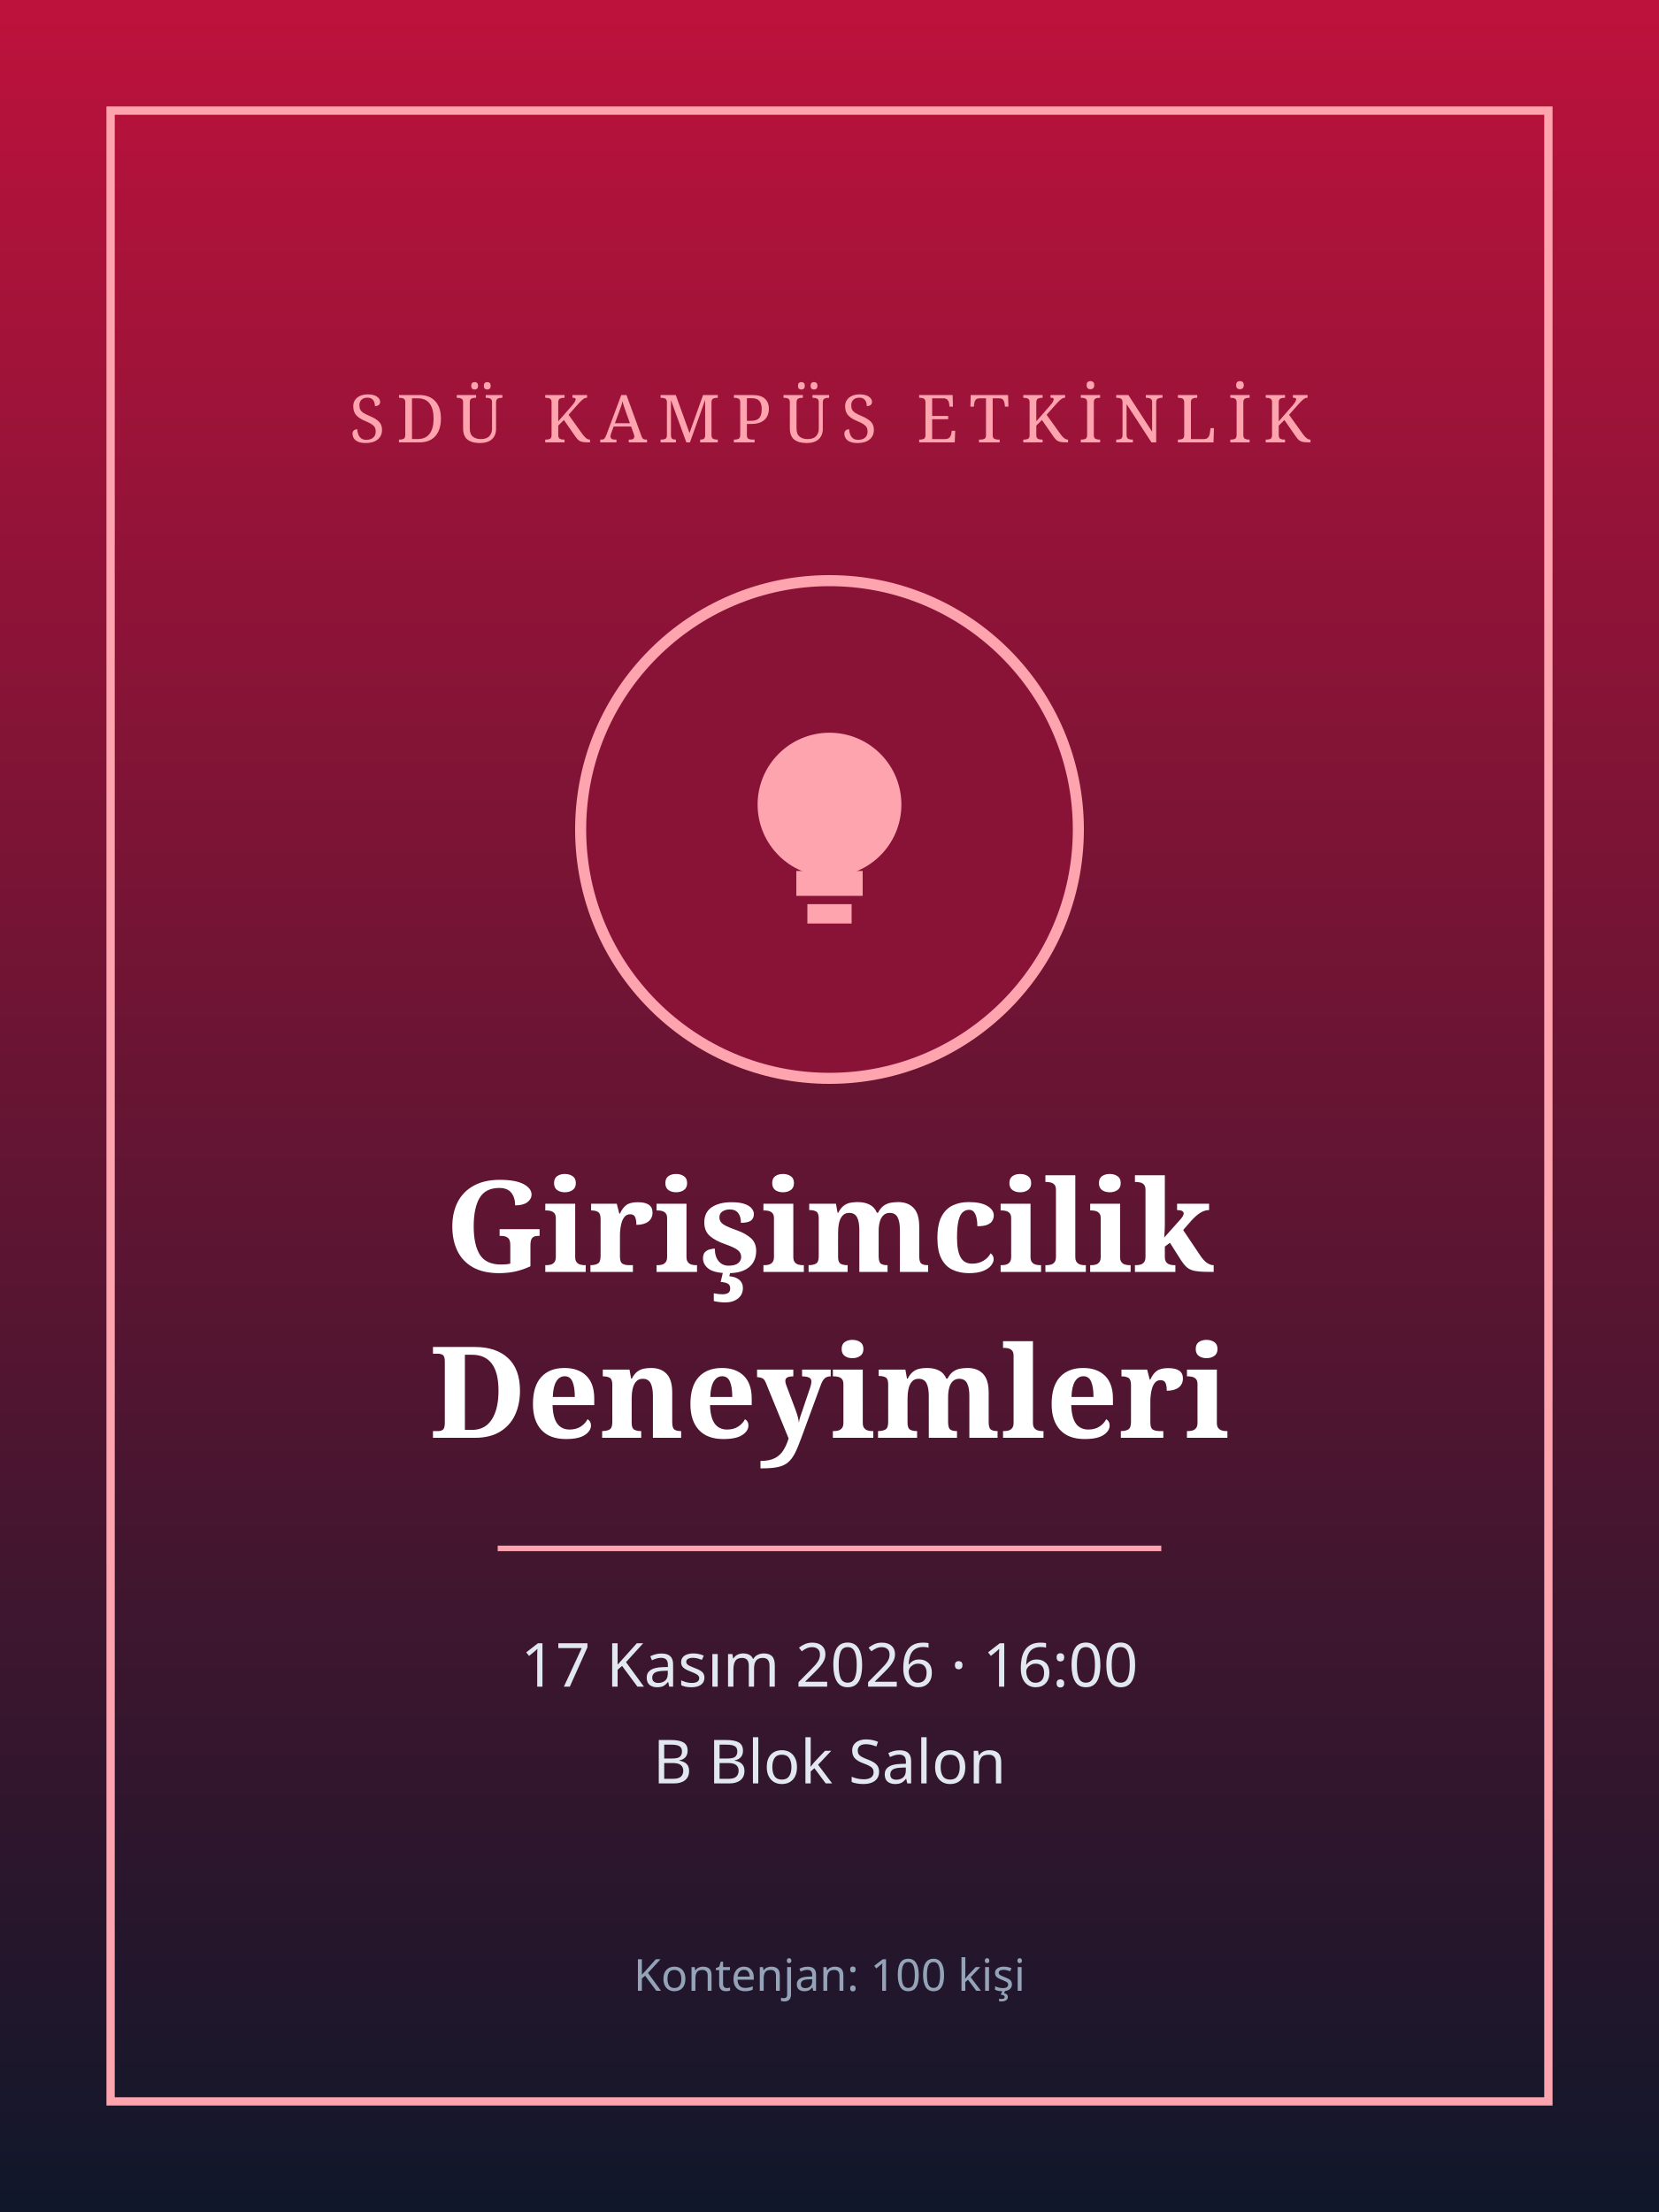
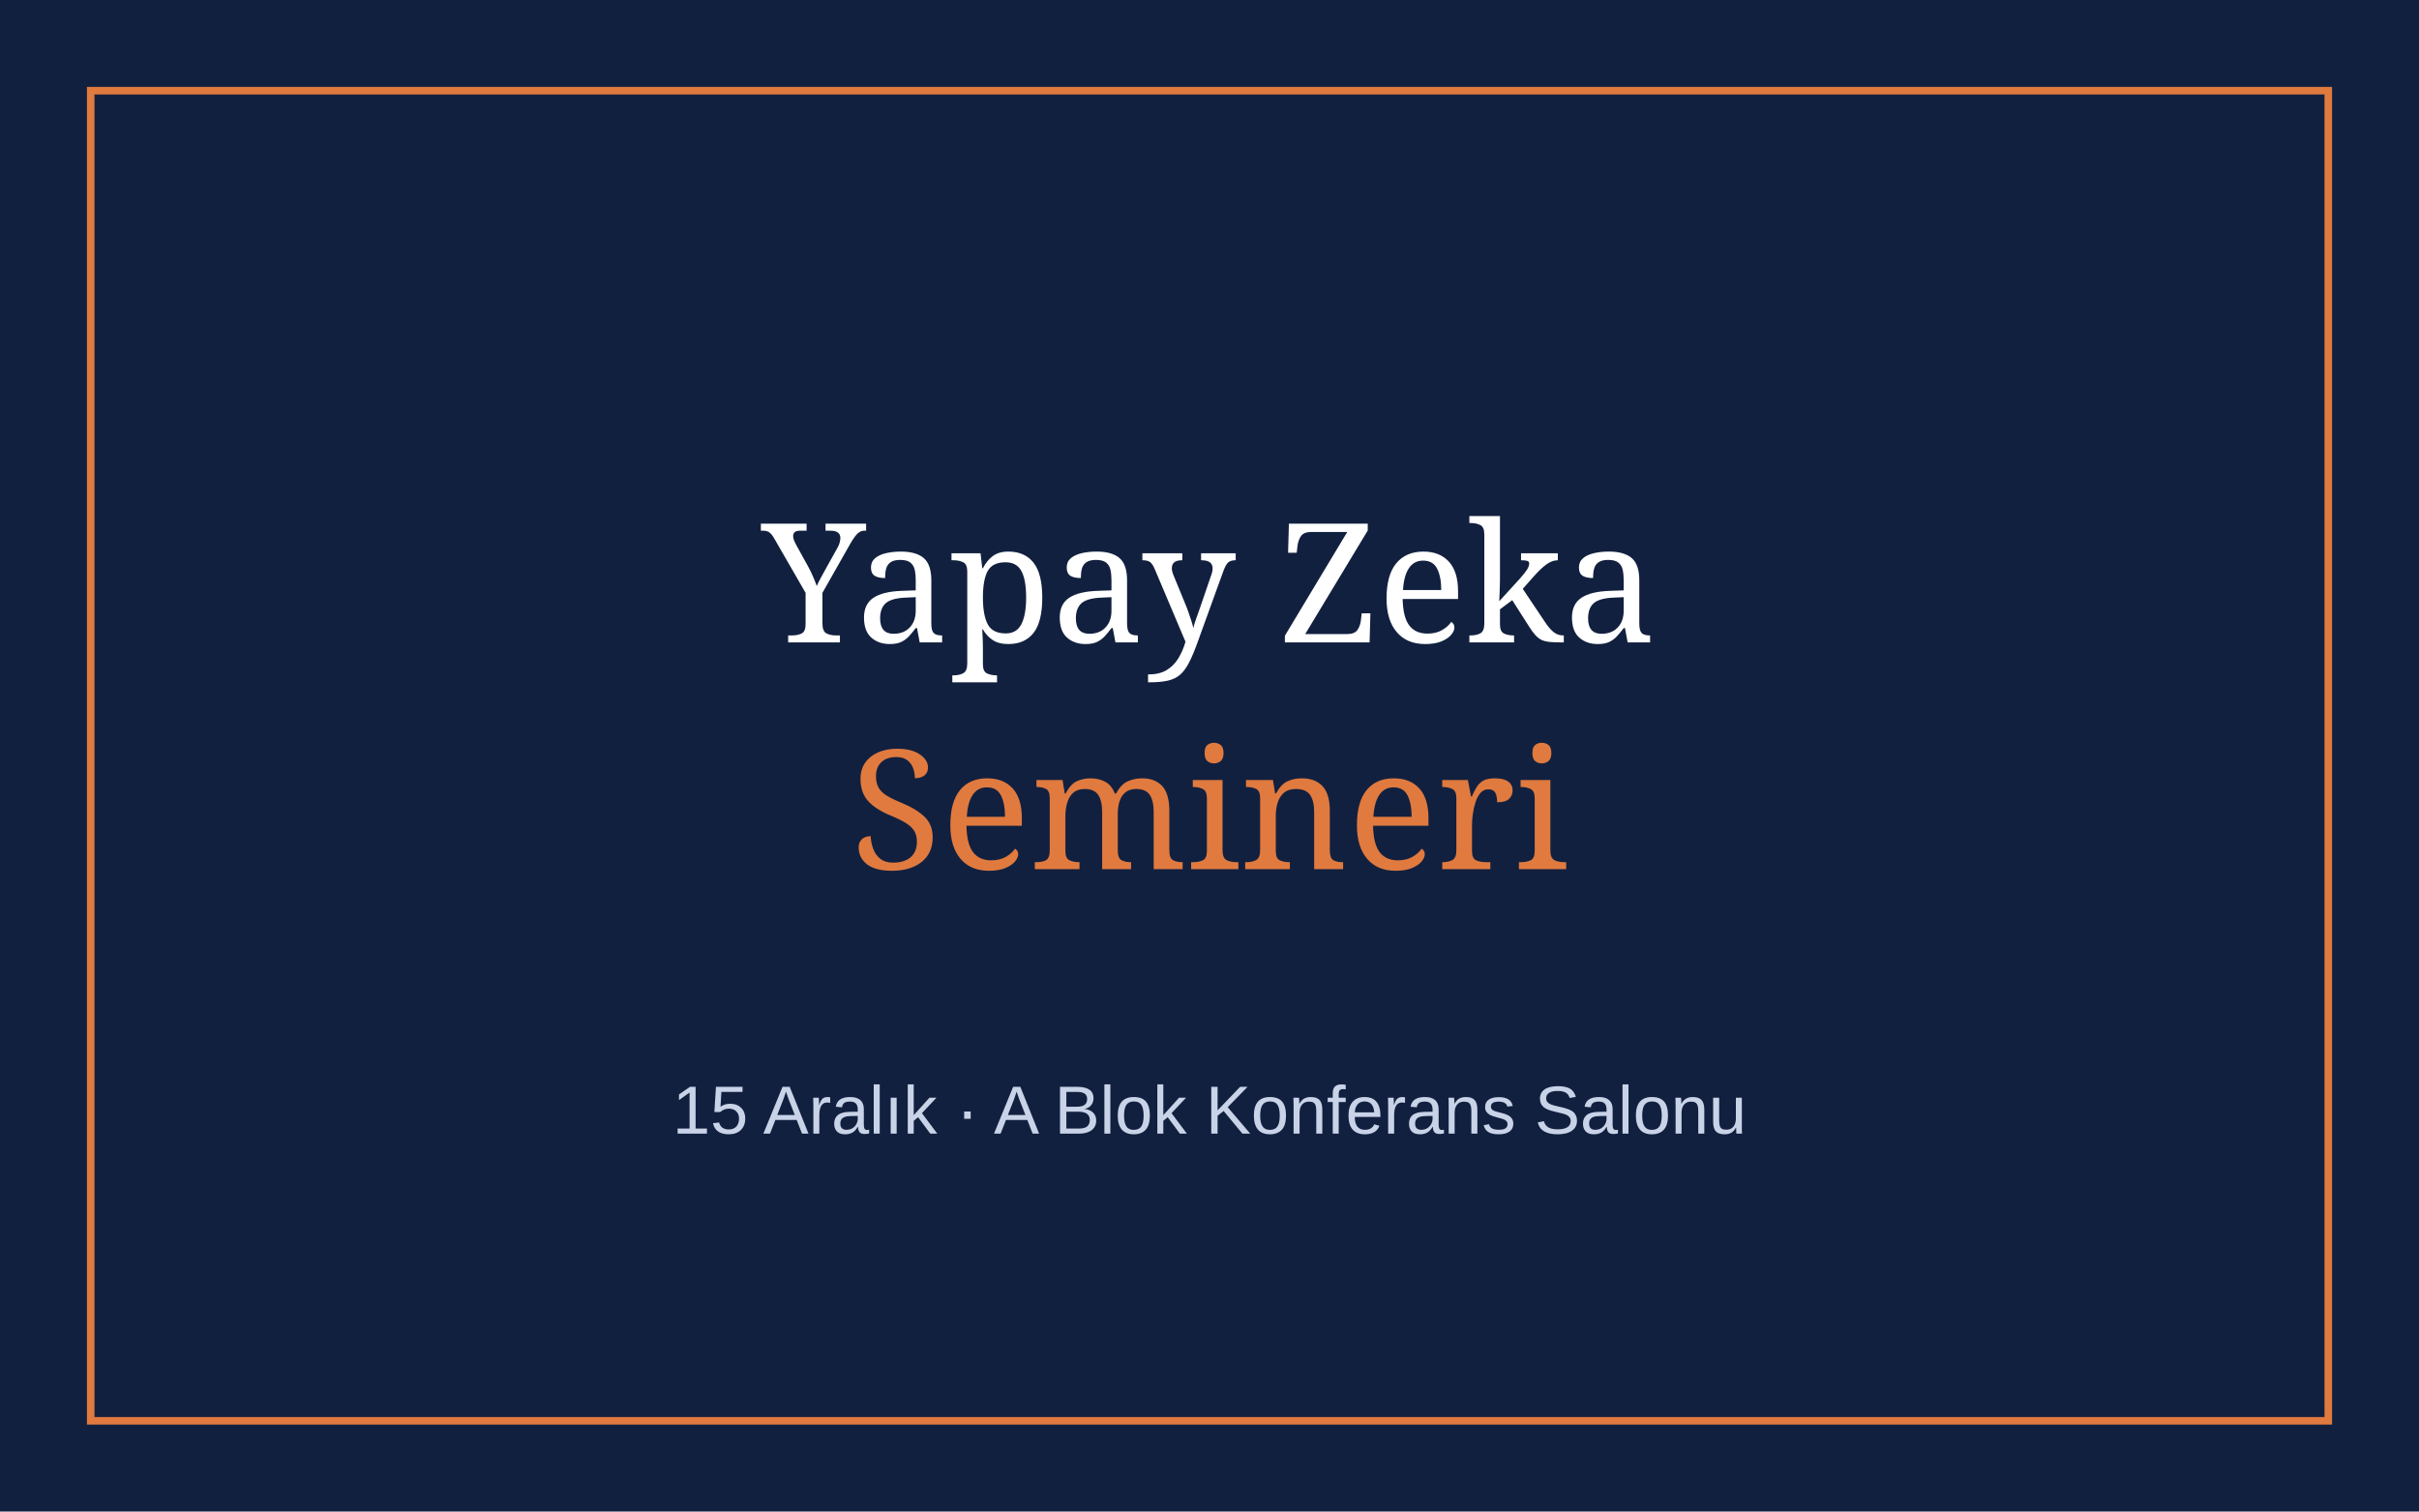
- <svg xmlns="http://www.w3.org/2000/svg" viewBox="0 0 600 800">
-   <defs>
-     <linearGradient id="bg" x1="0" y1="0" x2="0" y2="1">
-       <stop offset="0%" stop-color="#be123c" />
-       <stop offset="100%" stop-color="#0f172a" />
-     </linearGradient>
-   </defs>
-   <rect width="600" height="800" fill="url(#bg)" />
-   <rect x="40" y="40" width="520" height="720" fill="none" stroke="#fda4af" stroke-width="3" />
-   <text x="300" y="160" text-anchor="middle" font-family="Georgia, serif" font-size="24" fill="#fda4af" letter-spacing="4">SDÜ KAMPÜS ETKİNLİK</text>
-   <circle cx="300" cy="300" r="90" fill="#881337" stroke="#fda4af" stroke-width="4" />
-   <g transform="translate(255,255)">
-     <circle cx="45" cy="36" r="26" fill="#fda4af" />
-     <rect x="33" y="60" width="24" height="9" fill="#fda4af" />
-     <rect x="37" y="72" width="16" height="7" fill="#fda4af" />
-   </g>
-   <text x="300" y="460" text-anchor="middle" font-family="Georgia, serif" font-size="46" font-weight="bold" fill="#ffffff">Girişimcilik</text>
-   <text x="300" y="520" text-anchor="middle" font-family="Georgia, serif" font-size="46" font-weight="bold" fill="#ffffff">Deneyimleri</text>
-   <line x1="180" y1="560" x2="420" y2="560" stroke="#fda4af" stroke-width="2" />
-   <text x="300" y="610" text-anchor="middle" font-family="Verdana, sans-serif" font-size="22" fill="#e2e8f0">17 Kasım 2026 · 16:00</text>
-   <text x="300" y="645" text-anchor="middle" font-family="Verdana, sans-serif" font-size="22" fill="#e2e8f0">B Blok Salon</text>
-   <text x="300" y="720" text-anchor="middle" font-family="Verdana, sans-serif" font-size="16" fill="#94a3b8">Kontenjan: 100 kişi</text>
+ <svg xmlns="http://www.w3.org/2000/svg" viewBox="0 0 640 400" role="img" aria-label="Yapay Zeka Semineri afişi">
+   <rect width="640" height="400" fill="#12203f" />
+   <rect x="24" y="24" width="592" height="352" fill="none" stroke="#e07a3f" stroke-width="2" />
+   <text x="320" y="170" text-anchor="middle" font-family="Georgia, serif" font-size="44" fill="#ffffff">Yapay Zeka</text>
+   <text x="320" y="230" text-anchor="middle" font-family="Georgia, serif" font-size="44" fill="#e07a3f">Semineri</text>
+   <text x="320" y="300" text-anchor="middle" font-family="Arial, sans-serif" font-size="18" fill="#c9d3e8">15 Aralık · A Blok Konferans Salonu</text>
</svg>
